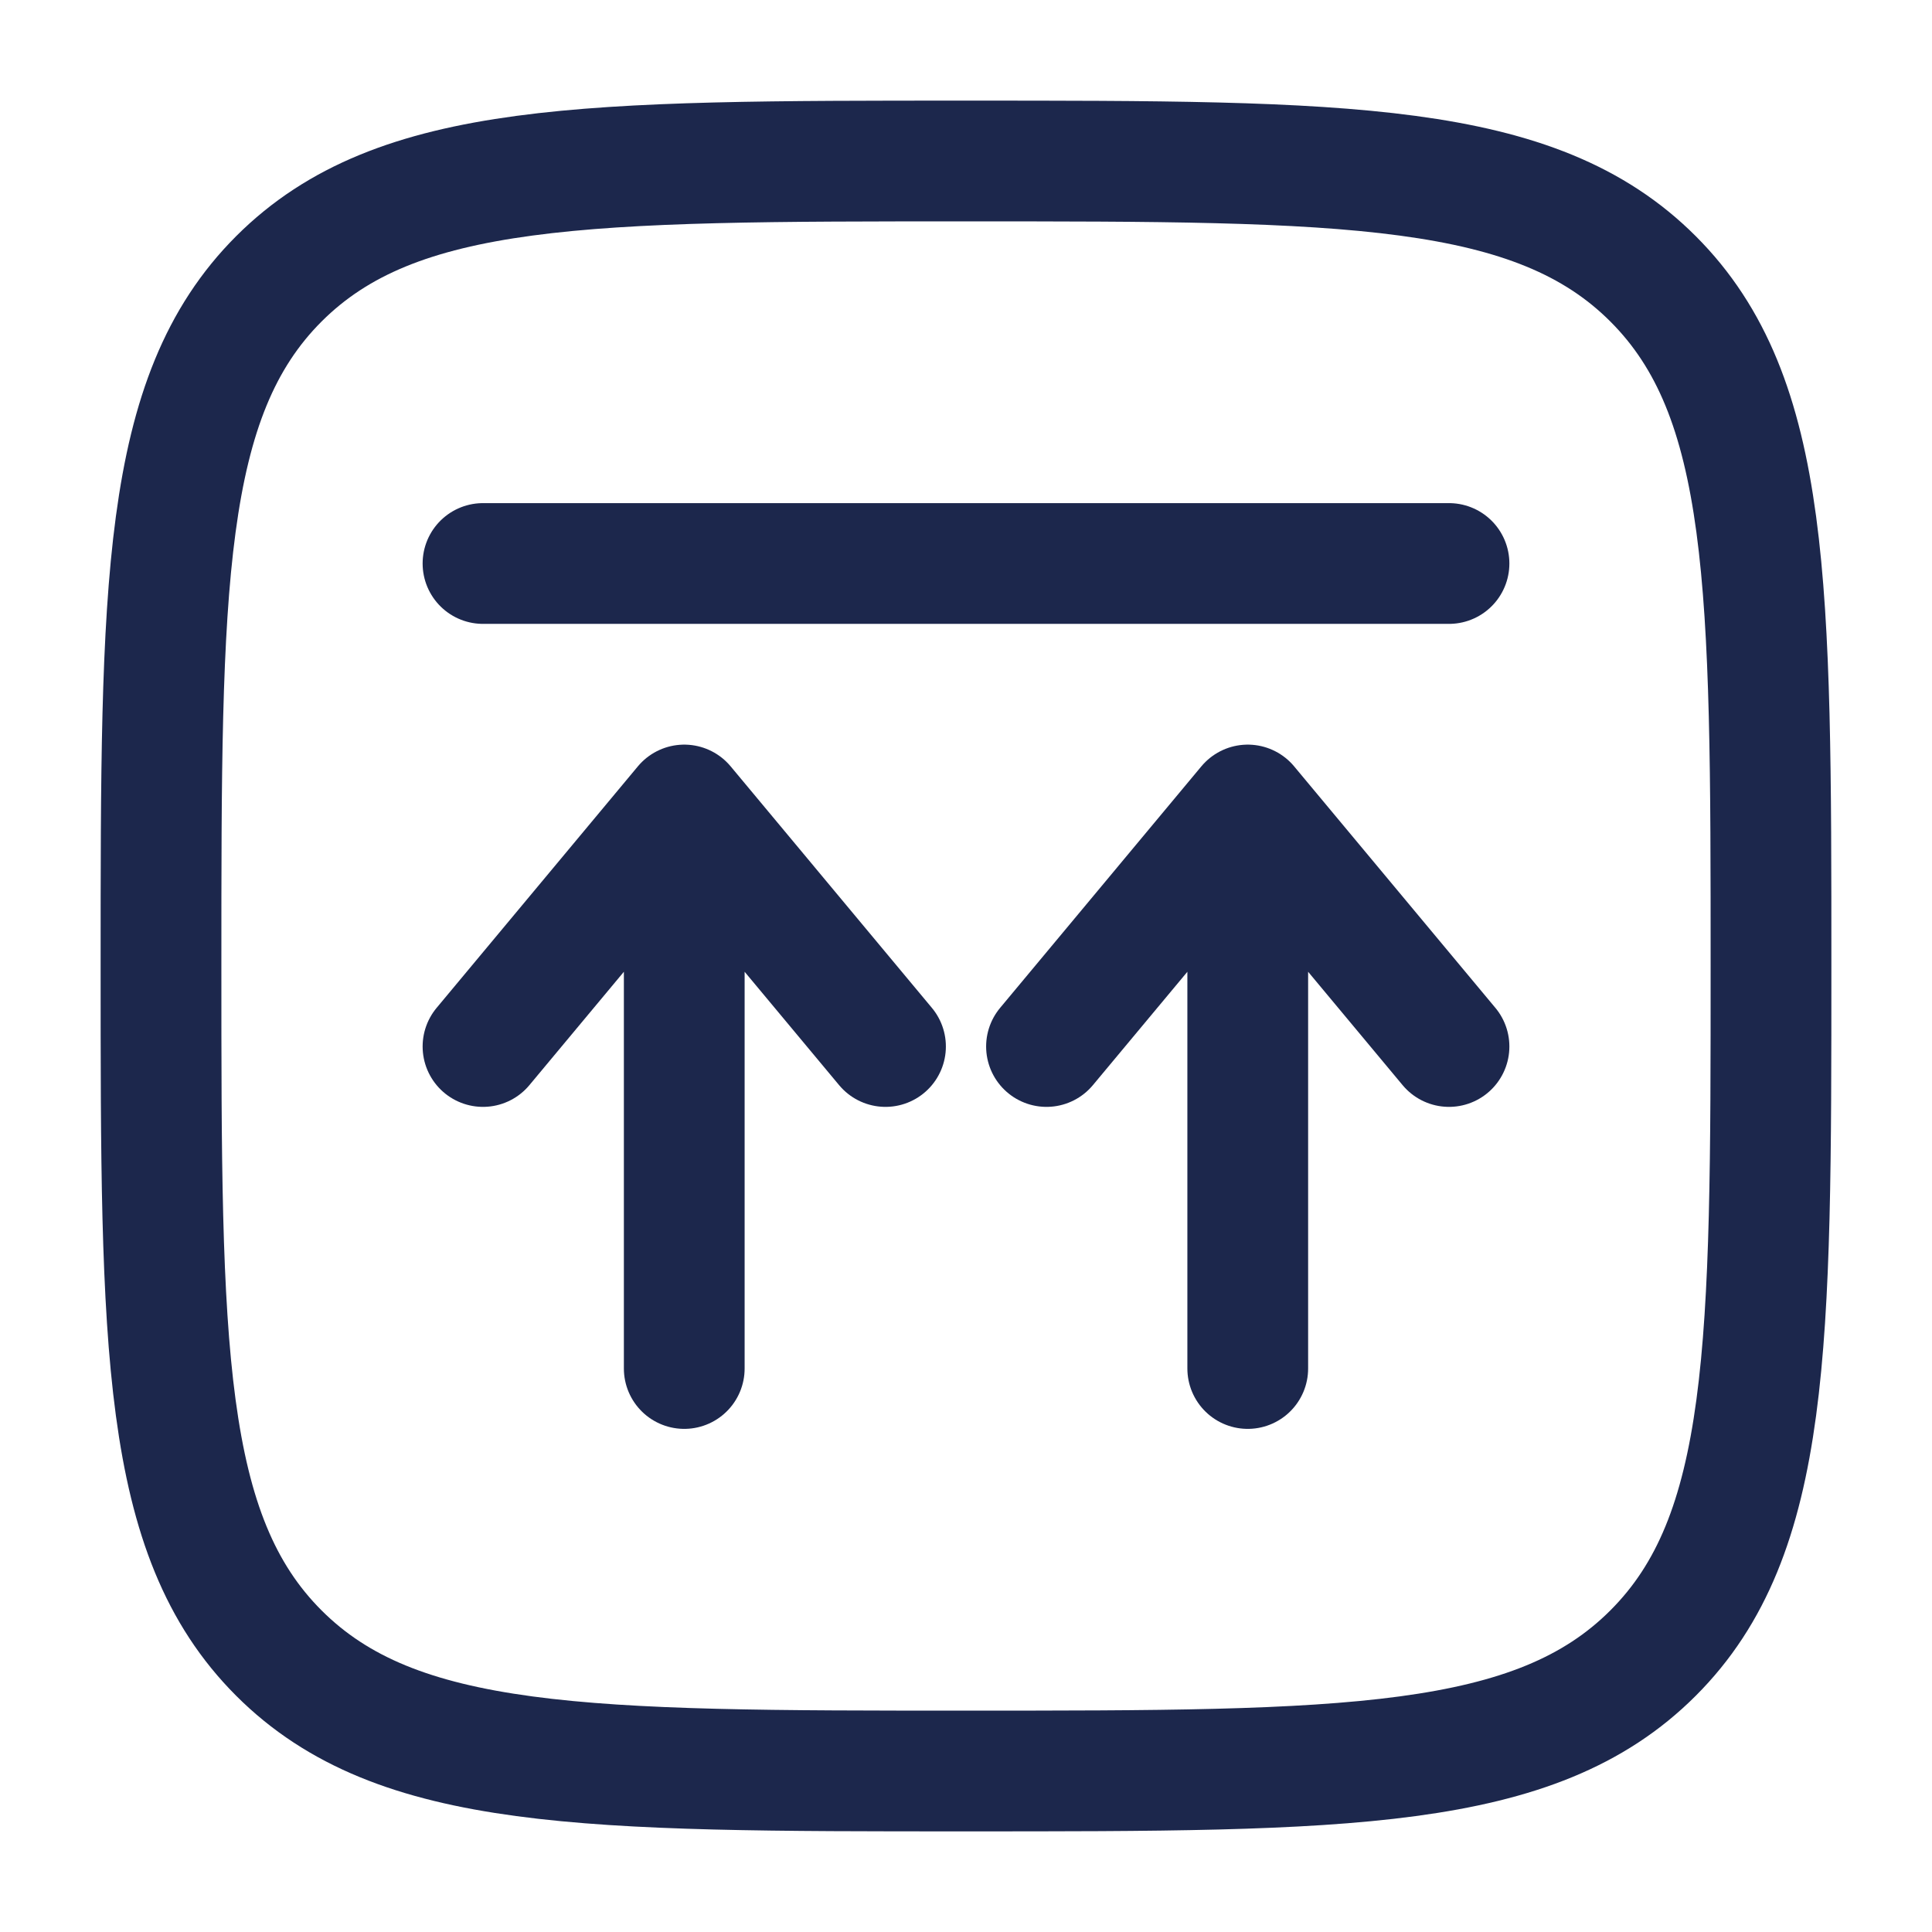
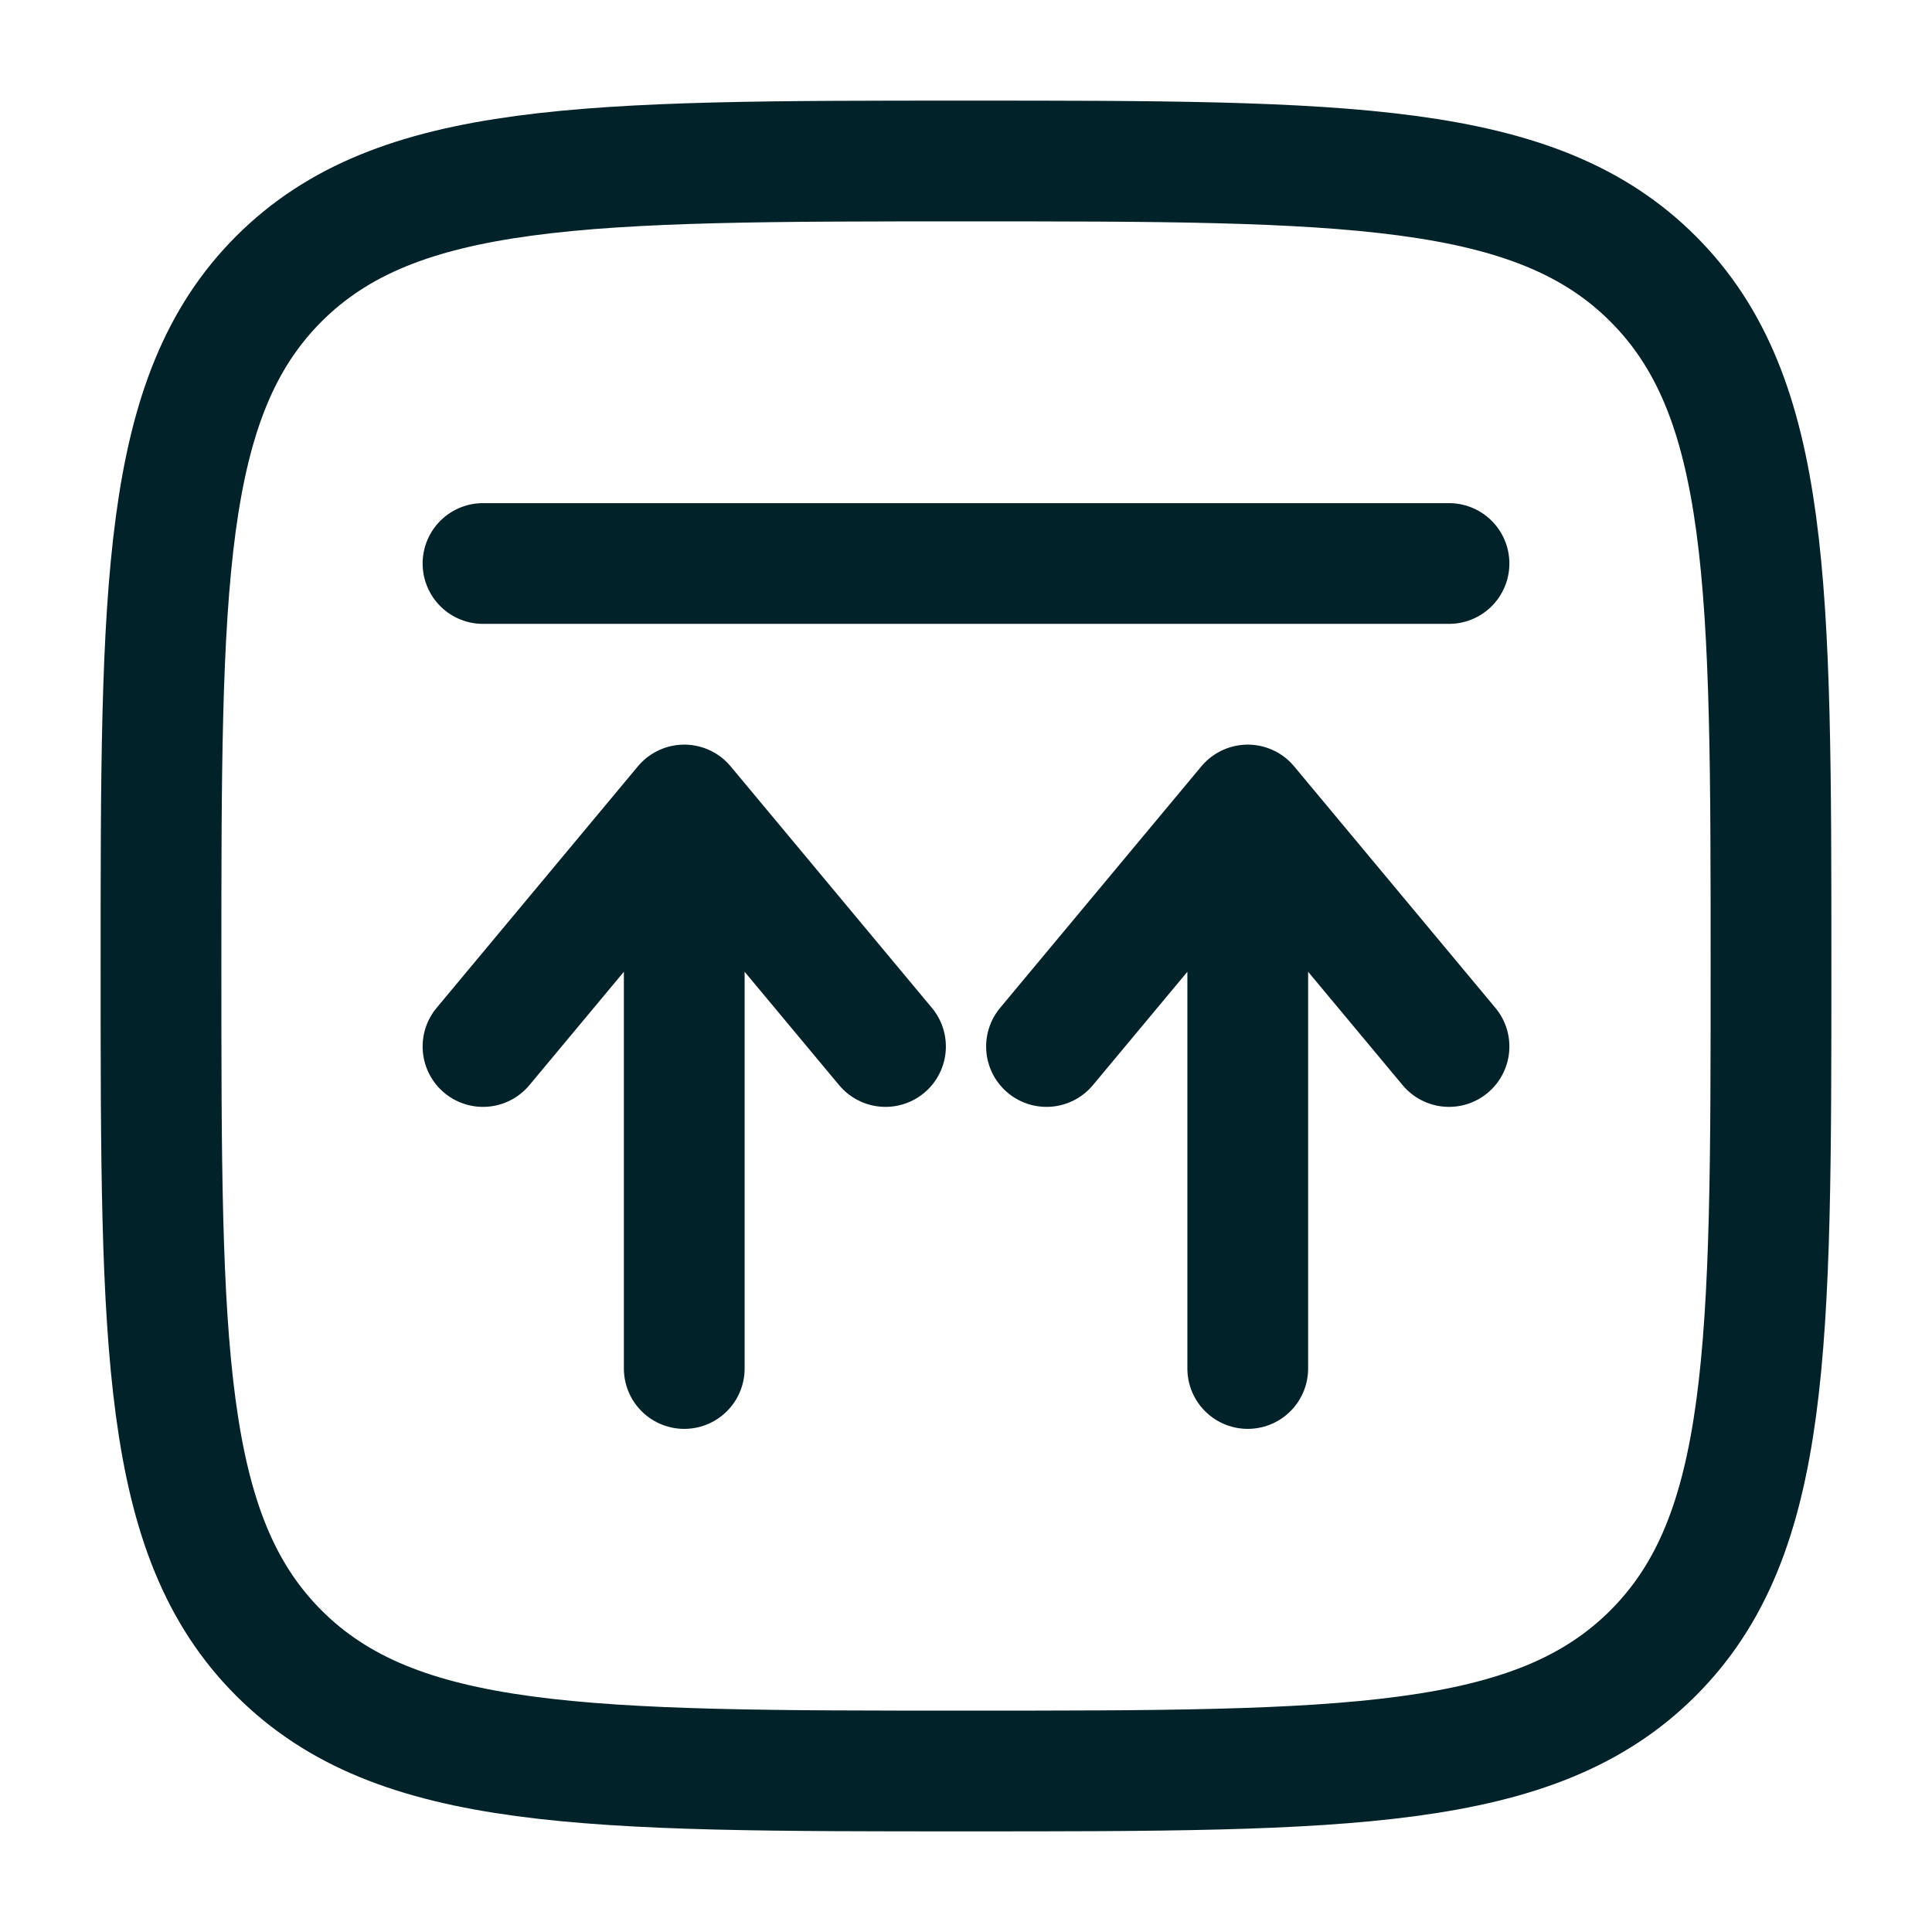
<svg xmlns="http://www.w3.org/2000/svg" width="800px" height="800px" viewBox="0 0 24 24" fill="none">
-   <path d="M8.5 17L8.5 10M8.5 10L11 13M8.5 10L6 13" stroke="#1C274C" stroke-width="1.5" stroke-linecap="round" stroke-linejoin="round" />
-   <path d="M15.5 17L15.5 10M15.5 10L18 13M15.5 10L13 13" stroke="#1C274C" stroke-width="1.5" stroke-linecap="round" stroke-linejoin="round" />
-   <path d="M18 7H12H6" stroke="#1C274C" stroke-width="1.5" stroke-linecap="round" />
-   <path d="M2 12C2 7.286 2 4.929 3.464 3.464C4.929 2 7.286 2 12 2C16.714 2 19.071 2 20.535 3.464C22 4.929 22 7.286 22 12C22 16.714 22 19.071 20.535 20.535C19.071 22 16.714 22 12 22C7.286 22 4.929 22 3.464 20.535C2 19.071 2 16.714 2 12Z" stroke="#1C274C" stroke-width="1.5" />
+   <path d="M8.5 17L8.5 10M8.5 10L11 13M8.5 10L6 13" stroke="#022229" stroke-width="1.5" stroke-linecap="round" stroke-linejoin="round" />
+   <path d="M15.5 17L15.5 10M15.5 10L18 13M15.5 10L13 13" stroke="#022229" stroke-width="1.5" stroke-linecap="round" stroke-linejoin="round" />
+   <path d="M18 7H12H6" stroke="#022229" stroke-width="1.5" stroke-linecap="round" />
+   <path d="M2 12C2 7.286 2 4.929 3.464 3.464C4.929 2 7.286 2 12 2C16.714 2 19.071 2 20.535 3.464C22 4.929 22 7.286 22 12C22 16.714 22 19.071 20.535 20.535C19.071 22 16.714 22 12 22C7.286 22 4.929 22 3.464 20.535C2 19.071 2 16.714 2 12Z" stroke="#022229" stroke-width="1.5" />
</svg>
